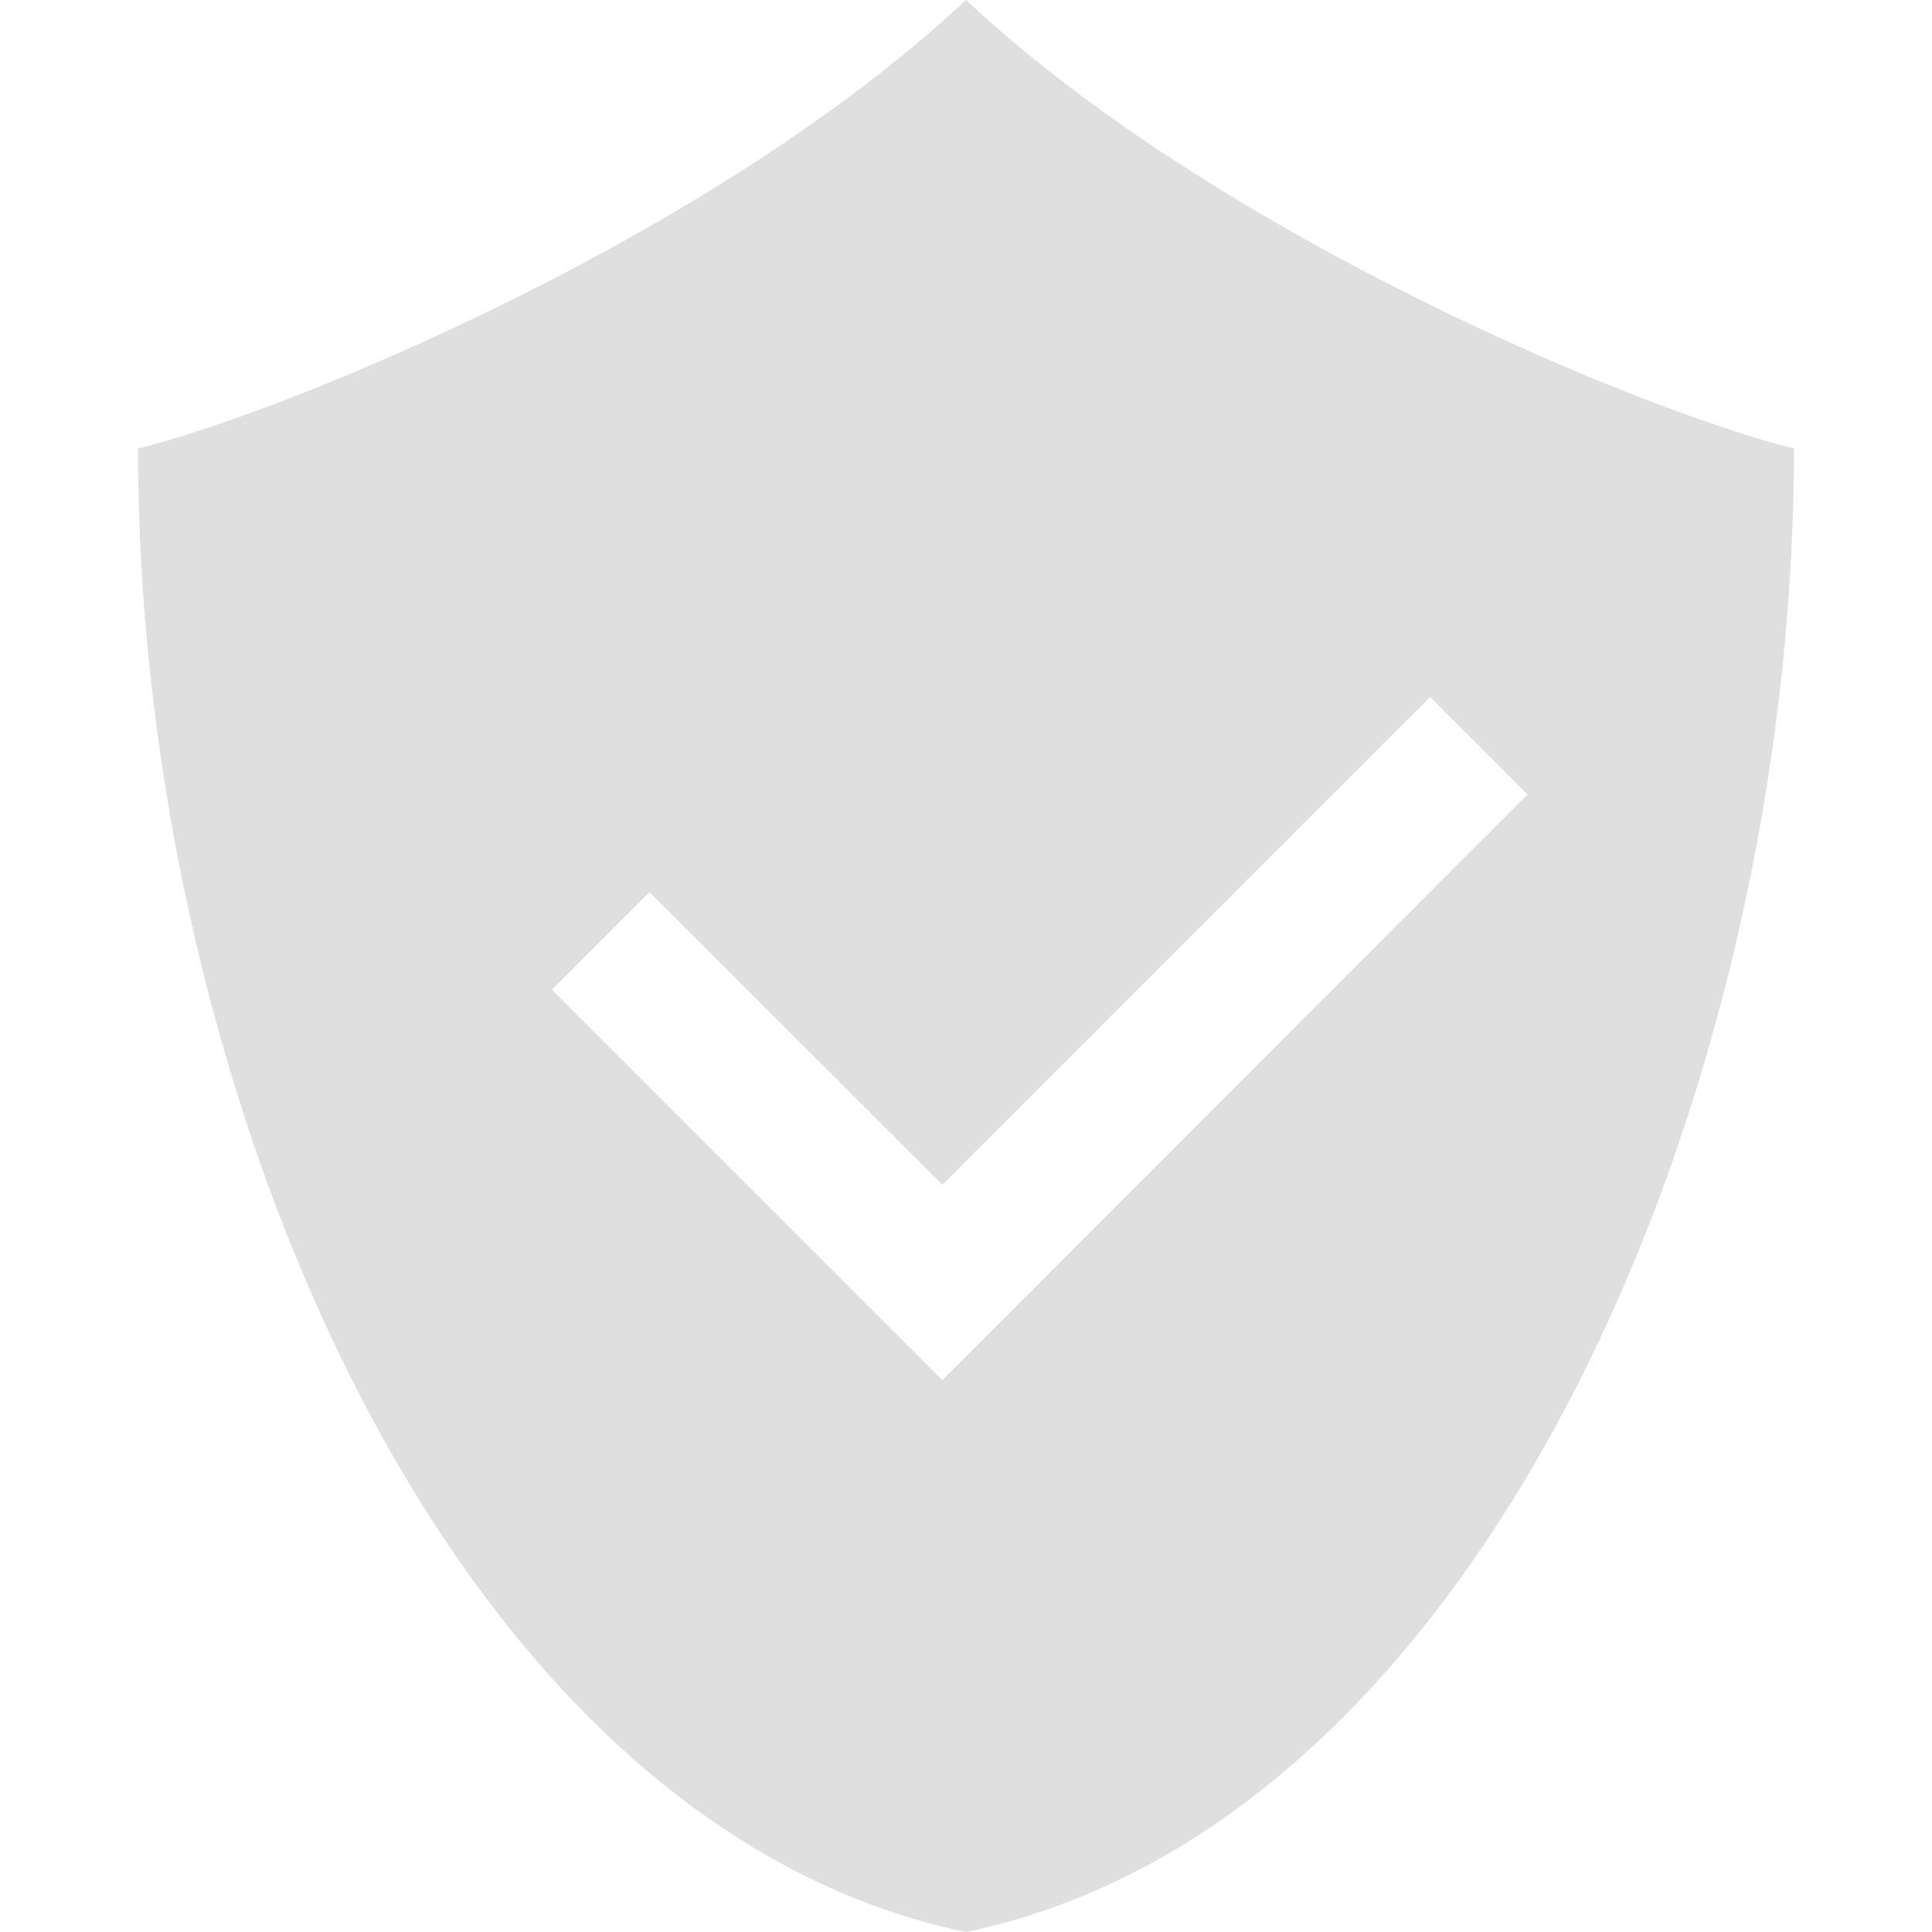
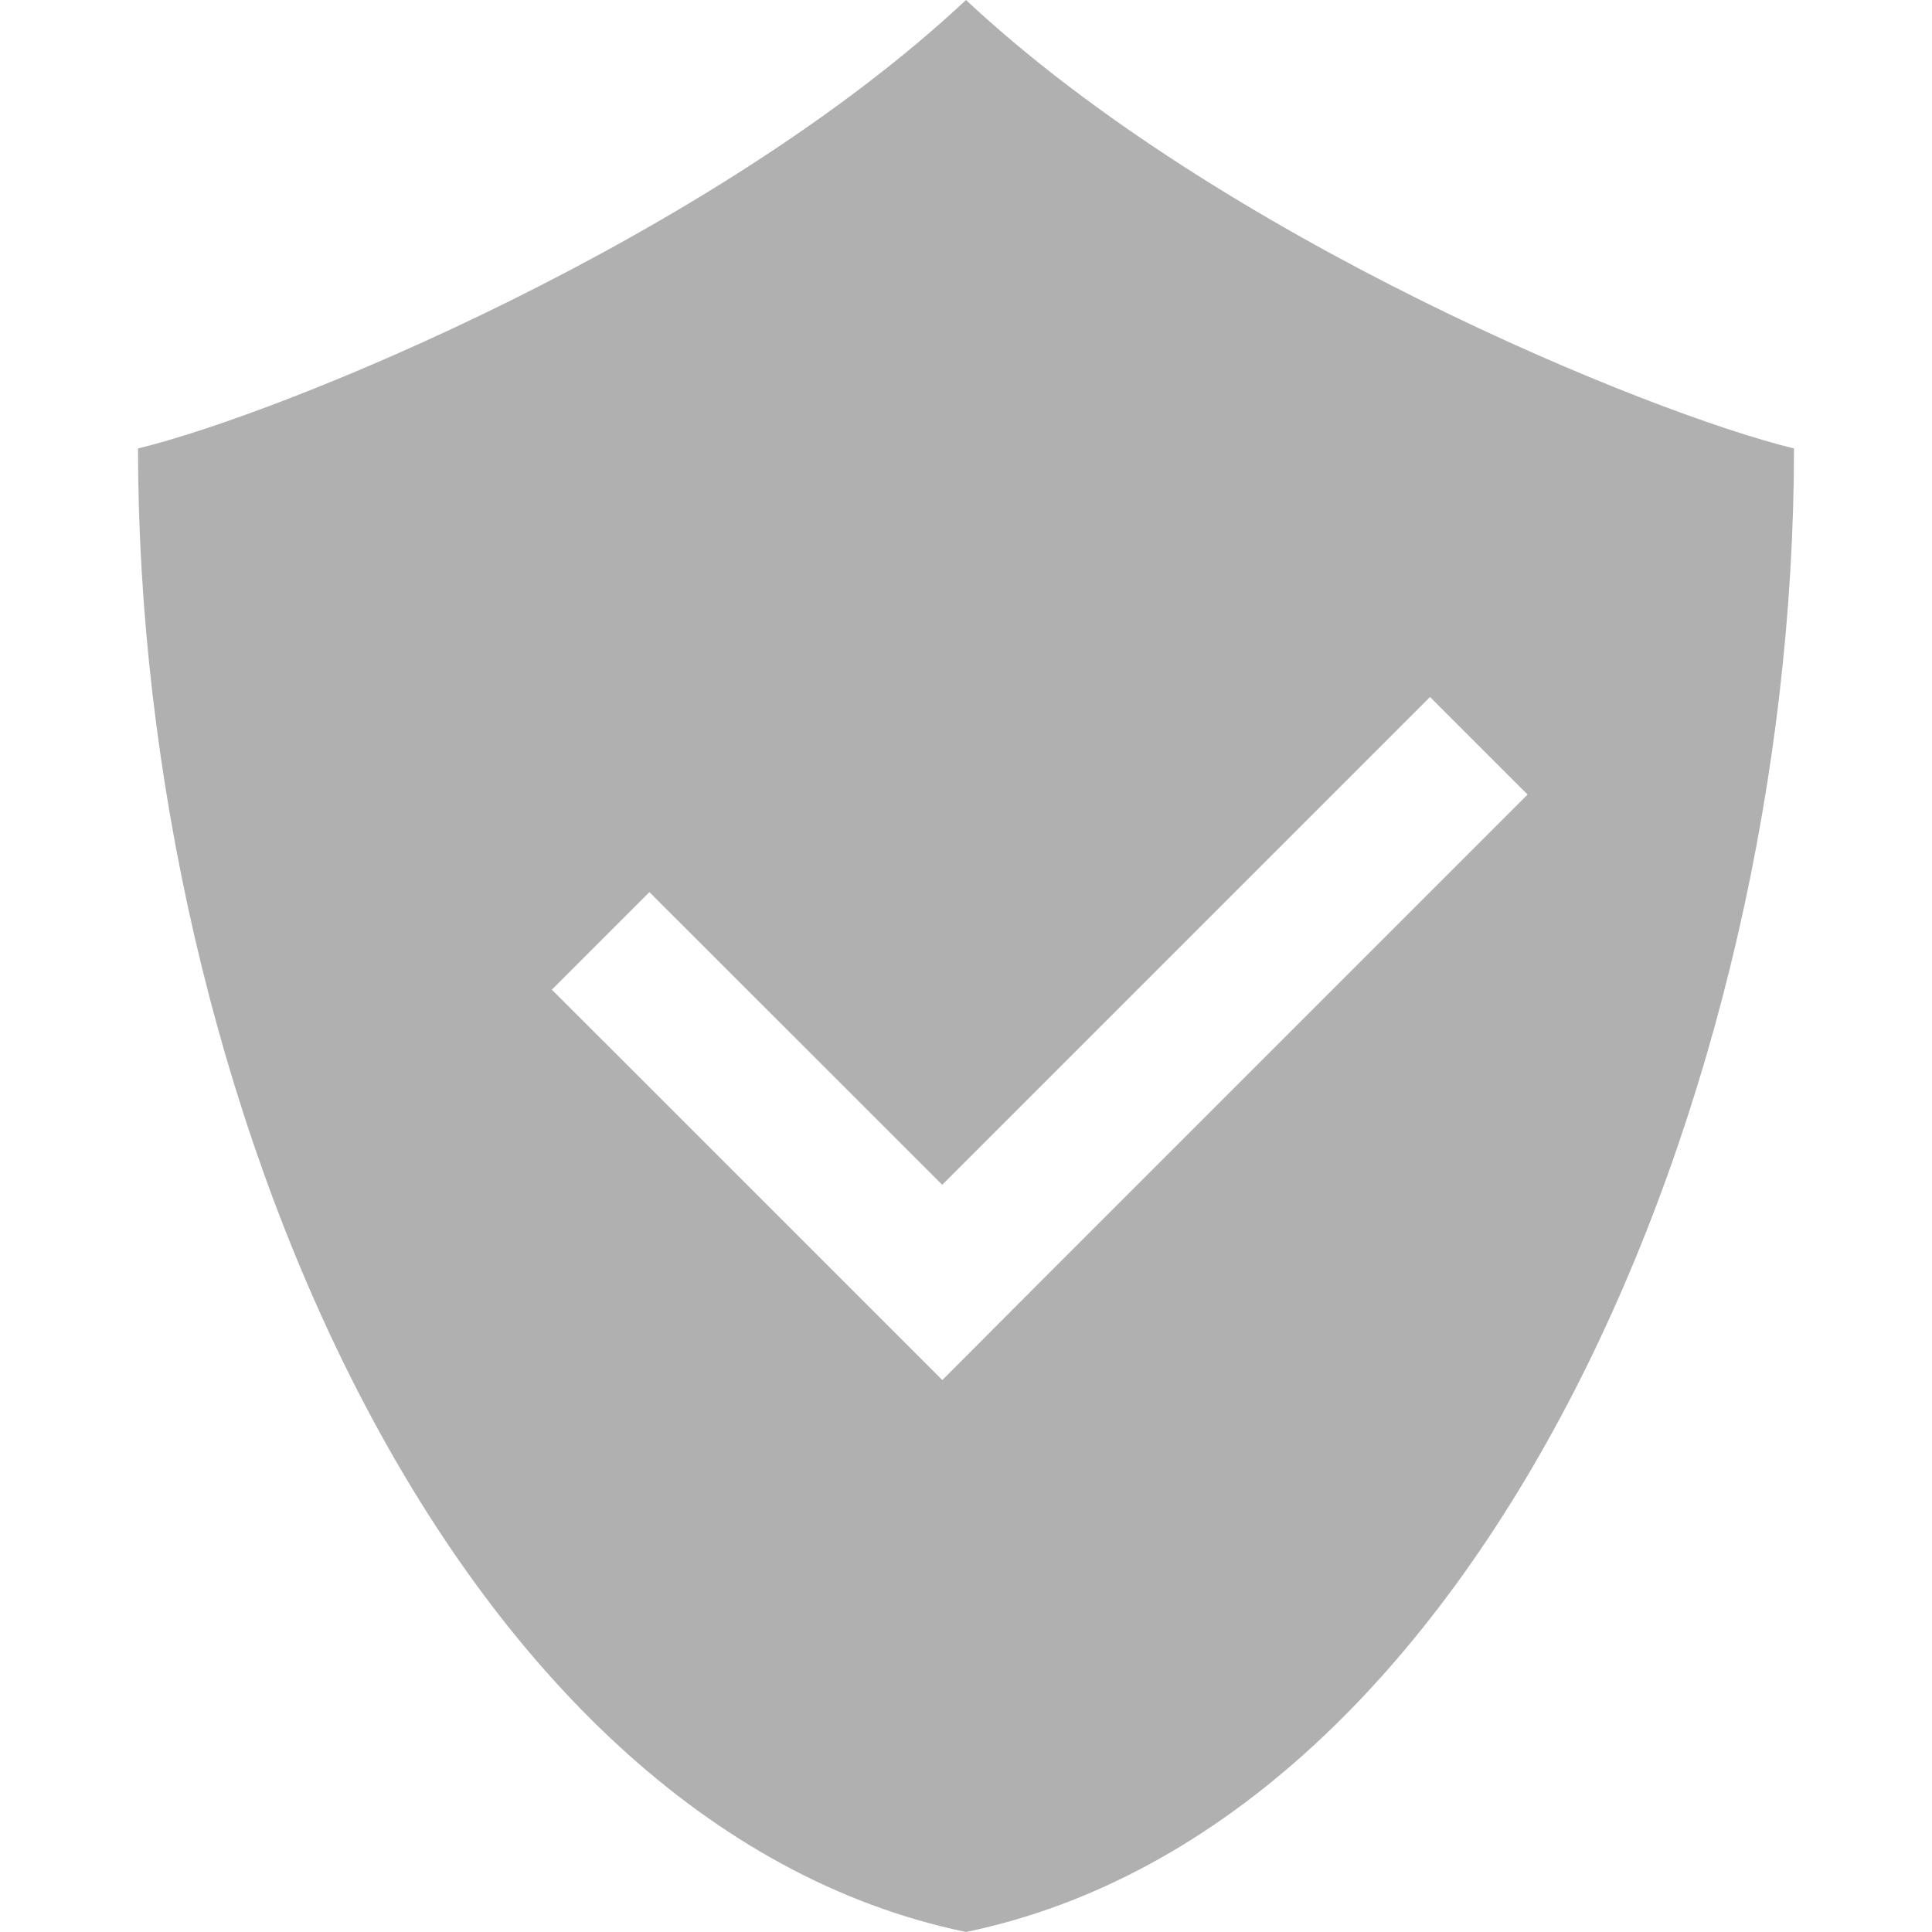
- <svg xmlns="http://www.w3.org/2000/svg" width="16" height="16" version="1.1" id="svg1">
-   <defs id="defs1">
-     <style id="current-color-scheme" type="text/css">
-    .ColorScheme-Text { color:#dfdfdf; } .ColorScheme-Highlight { color:#4285f4; } .ColorScheme-NeutralText { color:#ff9800; } .ColorScheme-PositiveText { color:#4caf50; } .ColorScheme-NegativeText { color:#f44336; }
-   </style>
-   </defs>
-   <path style="fill:currentColor;fill-rule:evenodd" class="ColorScheme-Text" d="M 8,0 C 5.896,1.97 2.352,3.419 1.143,3.714 1.143,9.047 3.714,15.111 8,16 12.286,15.111 14.857,9.047 14.857,3.714 13.647,3.419 10.104,1.97 8,0 Z M 11.843,5.772 12.651,6.58 8.612,10.621 7.804,11.429 6.996,10.621 4.571,8.196 5.379,7.388 7.804,9.812 Z" id="path1" />
+ <svg xmlns="http://www.w3.org/2000/svg" width="16" height="16">
+   <path d="M8 0C5.896 1.97 2.352 3.42 1.143 3.714 1.143 9.047 3.714 15.111 8 16c4.286-.89 6.857-6.953 6.857-12.286C13.647 3.42 10.104 1.97 8 0m3.843 5.772.808.808-4.04 4.04-.807.809-.808-.808L4.57 8.196l.808-.808 2.425 2.424Z" style="color:#b0b0b0;fill:currentColor;fill-rule:evenodd" />
</svg>
